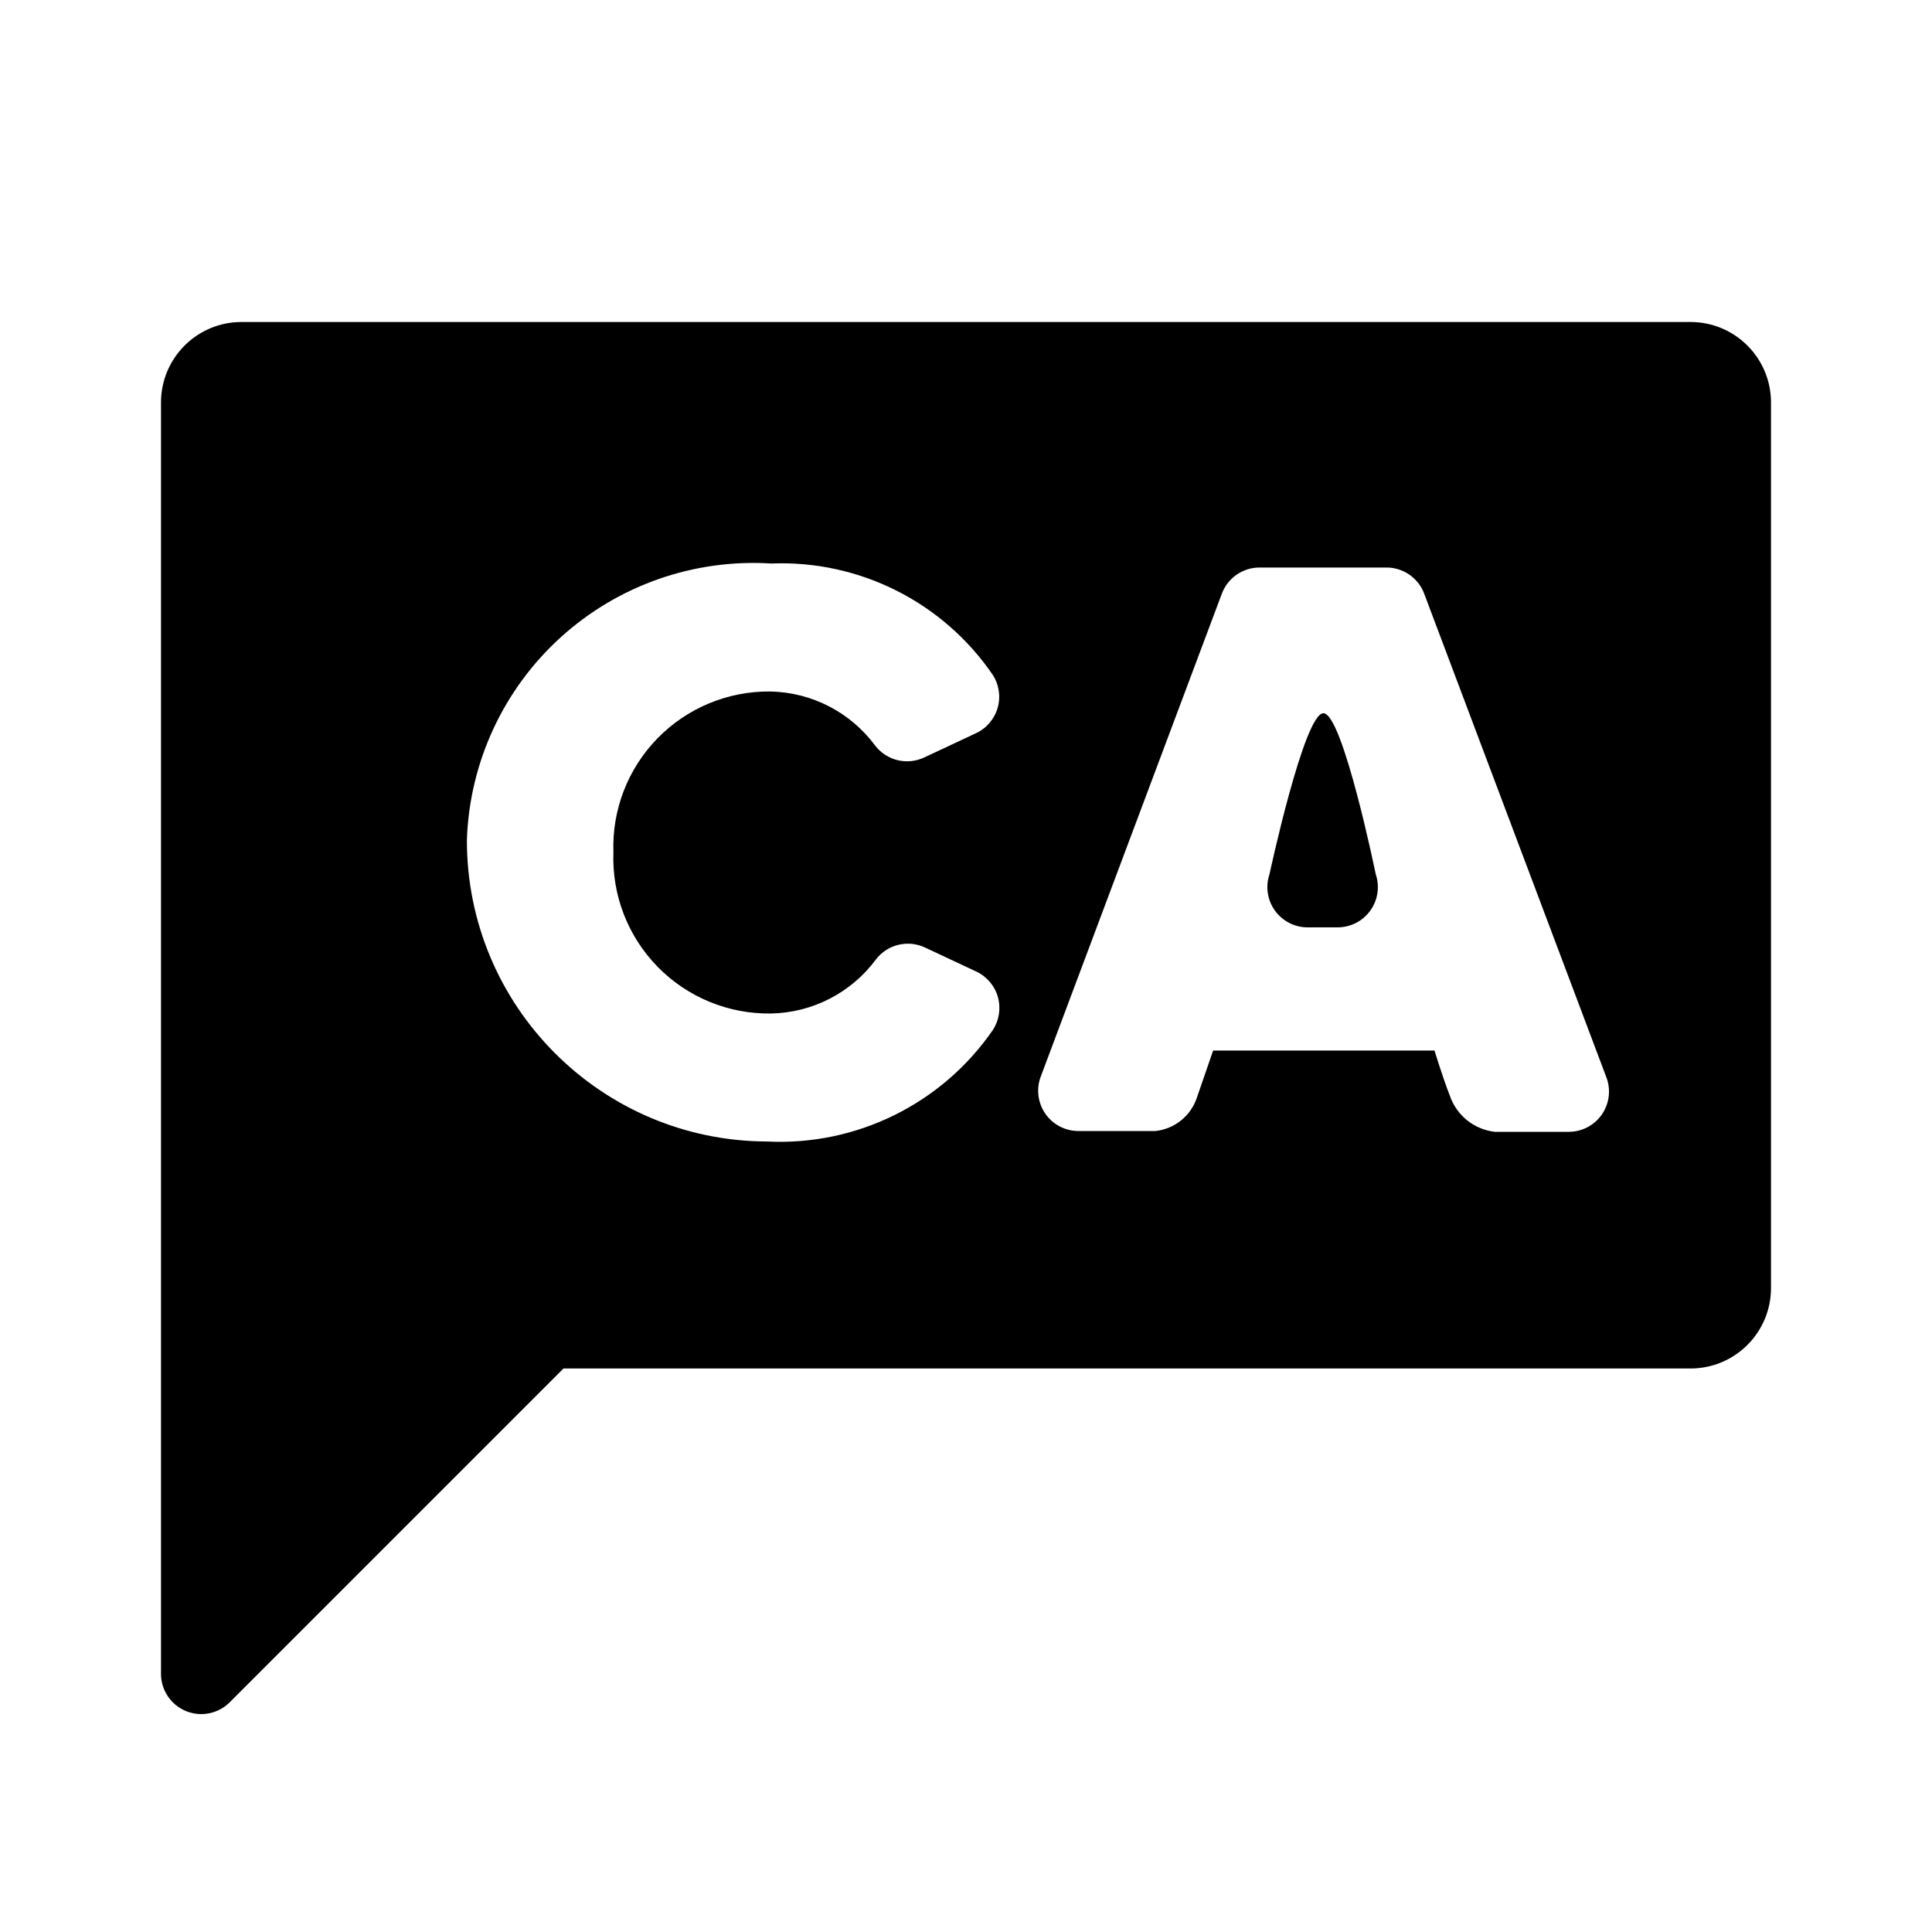
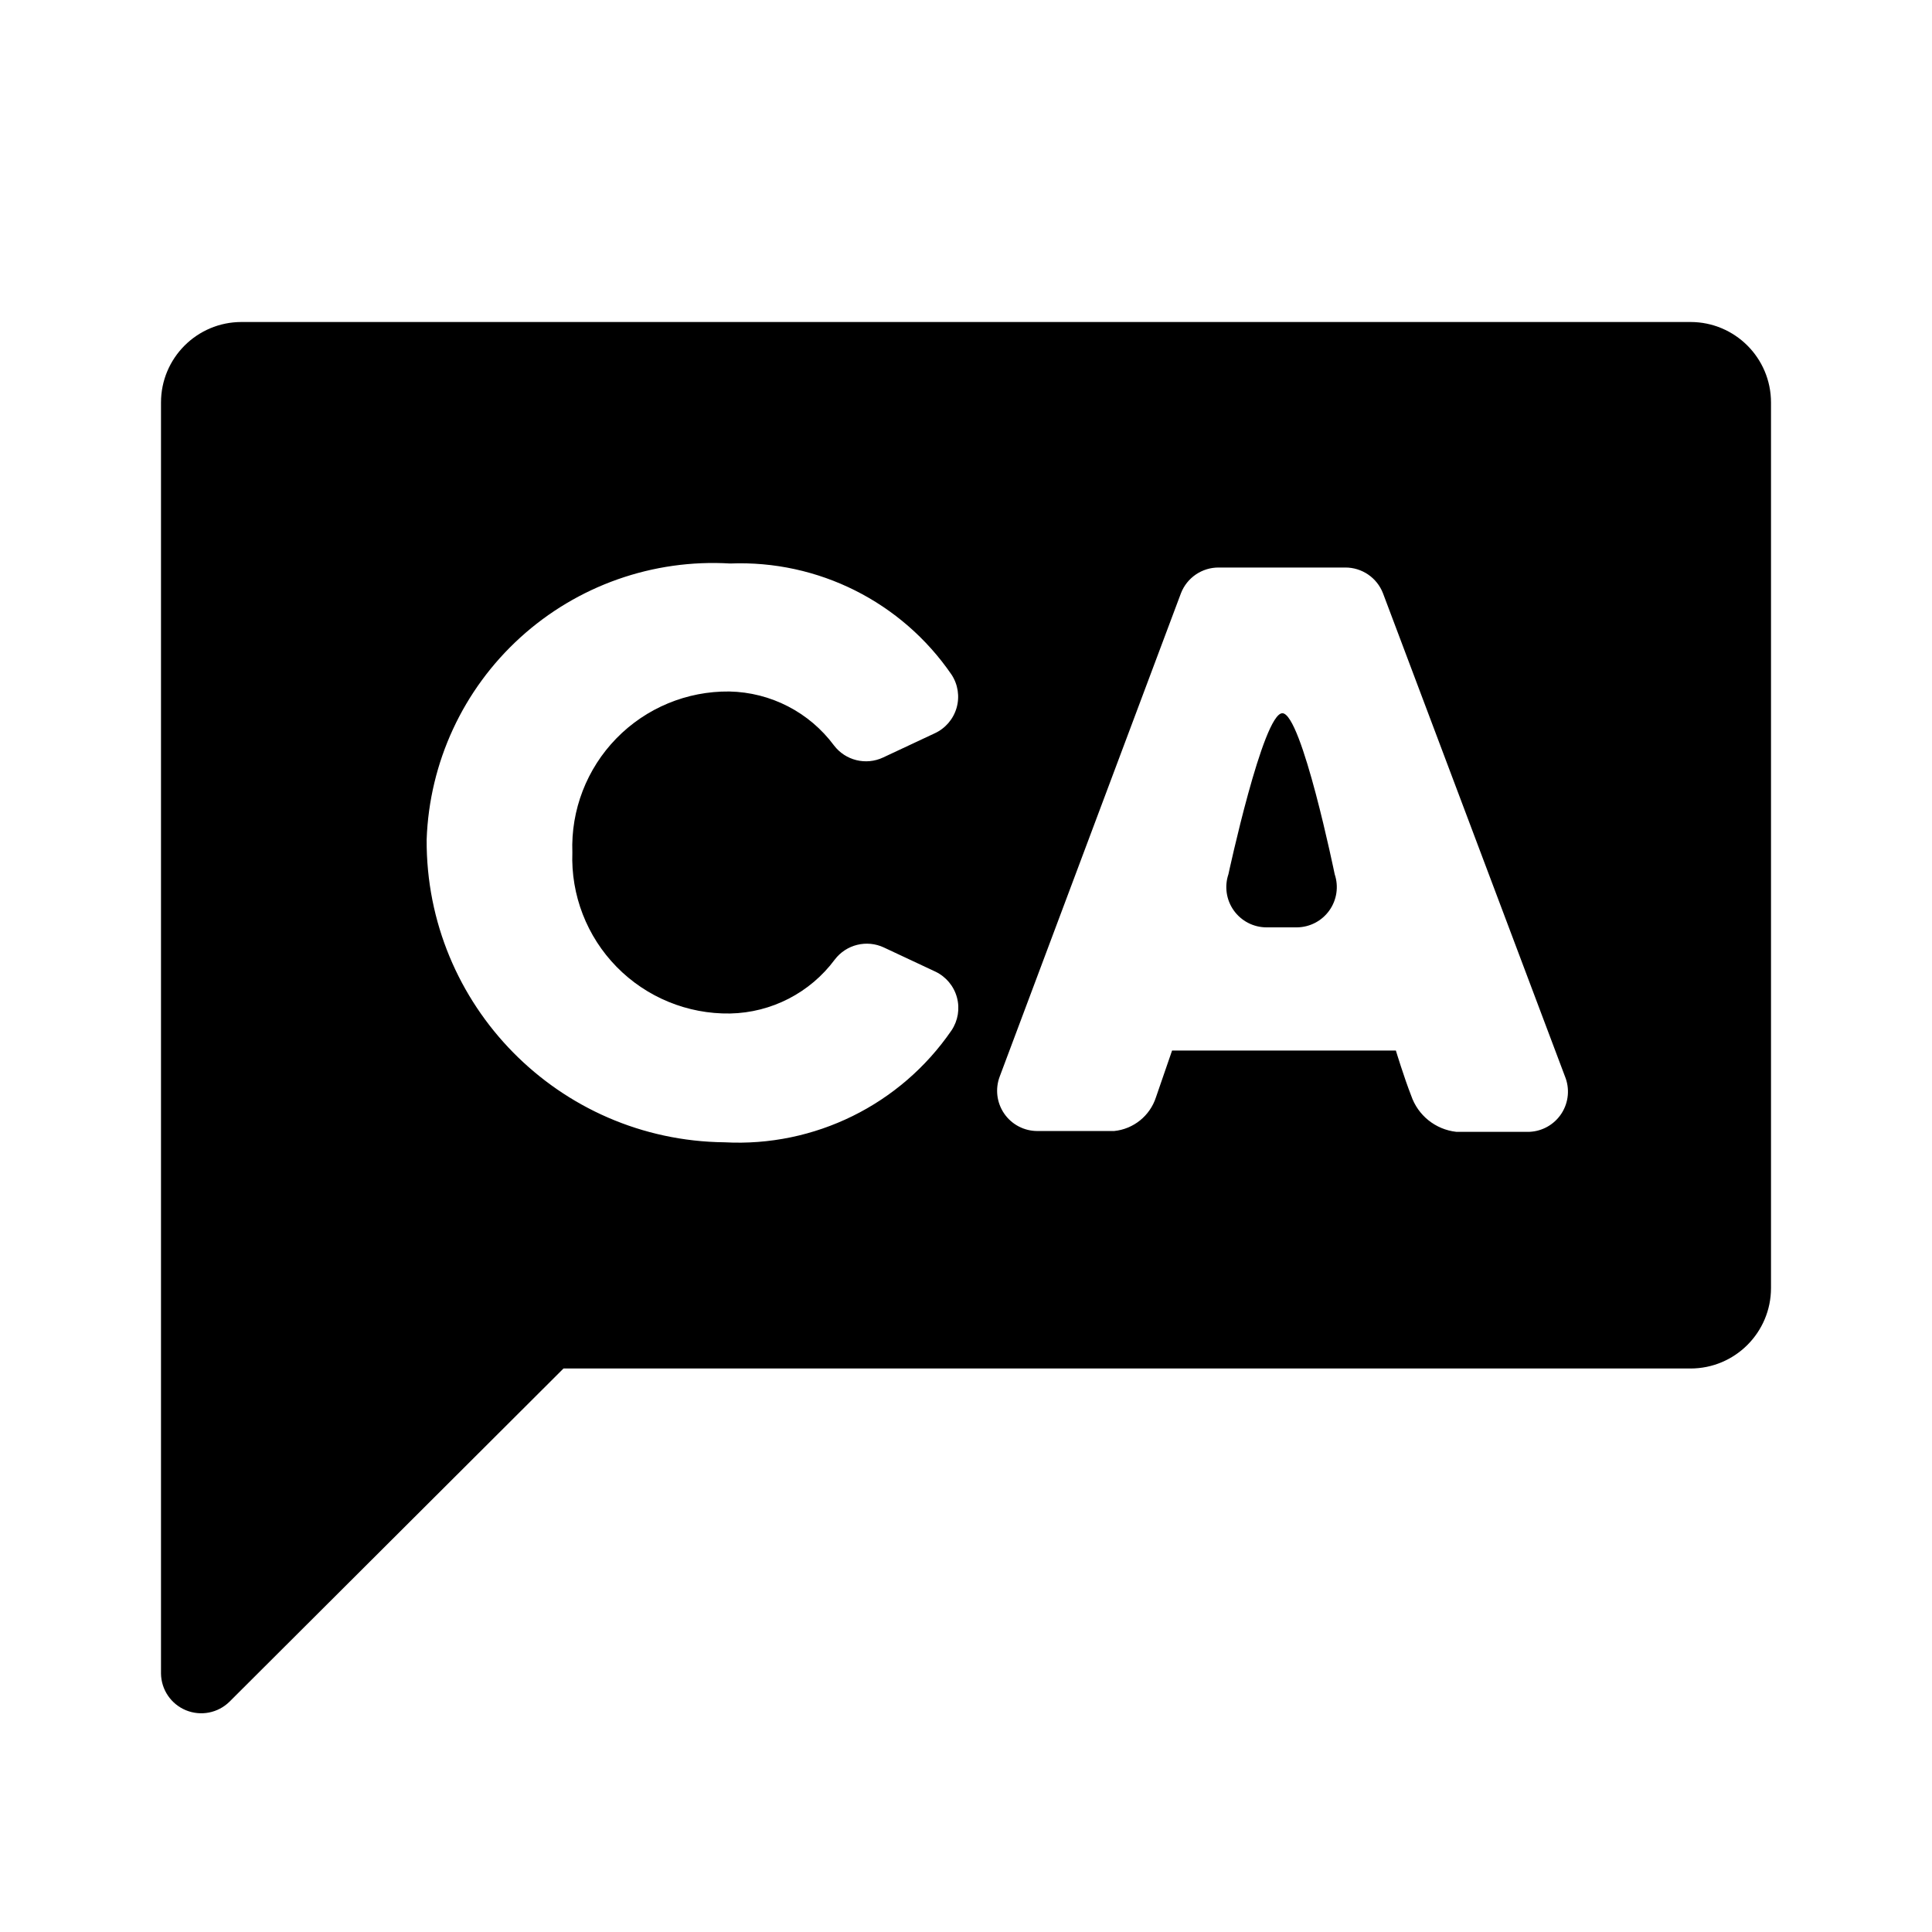
<svg xmlns="http://www.w3.org/2000/svg" viewBox="0 0 24 24">
-   <path d="M16.44,8.86c-.24,0-.67,2-.67,2a.5.5,0,0,0,.47.66h.38a.5.5,0,0,0,.47-.66S16.68,8.86,16.44,8.86Z" />
-   <path d="M21,4H3A1,1,0,0,0,2,5V20.8a.5.5,0,0,0,.85.35L7,17H21a1,1,0,0,0,1-1V5A1,1,0,0,0,21,4ZM9.58,12.59a1.66,1.66,0,0,0,1.3-.67.5.5,0,0,1,.61-.15l.64.3a.5.5,0,0,1,.2.73,3.21,3.21,0,0,1-2.8,1.38,3.74,3.74,0,0,1-3.73-3.75A3.56,3.56,0,0,1,9.58,7a3.18,3.18,0,0,1,2.75,1.38.5.5,0,0,1-.21.73l-.64.3a.5.5,0,0,1-.61-.15,1.66,1.66,0,0,0-1.3-.67,1.93,1.93,0,0,0-1.95,2A1.93,1.93,0,0,0,9.58,12.59Zm9.9,1.47h-.91a.67.67,0,0,1-.56-.45c-.09-.23-.19-.56-.19-.56H15.07l-.2.58a.61.61,0,0,1-.52.42H13.4a.5.5,0,0,1-.47-.68l2.25-6a.5.5,0,0,1,.47-.32h1.57a.5.5,0,0,1,.47.32l2.26,6A.5.5,0,0,1,19.48,14.06Z" />
+   <path d="M15.93,8.86c-.24,0-.67,2-.67,2a.5.5,0,0,0,.47.66h.38a.5.5,0,0,0,.47-.66S16.17,8.86,15.93,8.86Z" />
+   <path d="M21,4H3A1,1,0,0,0,2,5V20.79a.5.5,0,0,0,.85.35L7,17H21a1,1,0,0,0,1-1V5A1,1,0,0,0,21,4ZM9.07,12.59a1.66,1.66,0,0,0,1.3-.67.5.5,0,0,1,.61-.15l.64.3a.5.5,0,0,1,.2.73A3.21,3.21,0,0,1,9,14.19,3.74,3.74,0,0,1,5.3,10.43,3.56,3.56,0,0,1,9.07,7a3.18,3.18,0,0,1,2.75,1.38.5.5,0,0,1-.21.73l-.64.3a.5.5,0,0,1-.61-.15,1.66,1.66,0,0,0-1.3-.67,1.93,1.93,0,0,0-1.95,2A1.93,1.93,0,0,0,9.07,12.59ZM19,14.06h-.91a.67.67,0,0,1-.56-.45c-.09-.23-.19-.56-.19-.56H14.56l-.2.58a.61.61,0,0,1-.52.42h-.95a.5.5,0,0,1-.47-.68l2.25-6a.5.5,0,0,1,.47-.32h1.57a.5.5,0,0,1,.47.32l2.26,6A.5.5,0,0,1,19,14.06Z" />
</svg>
